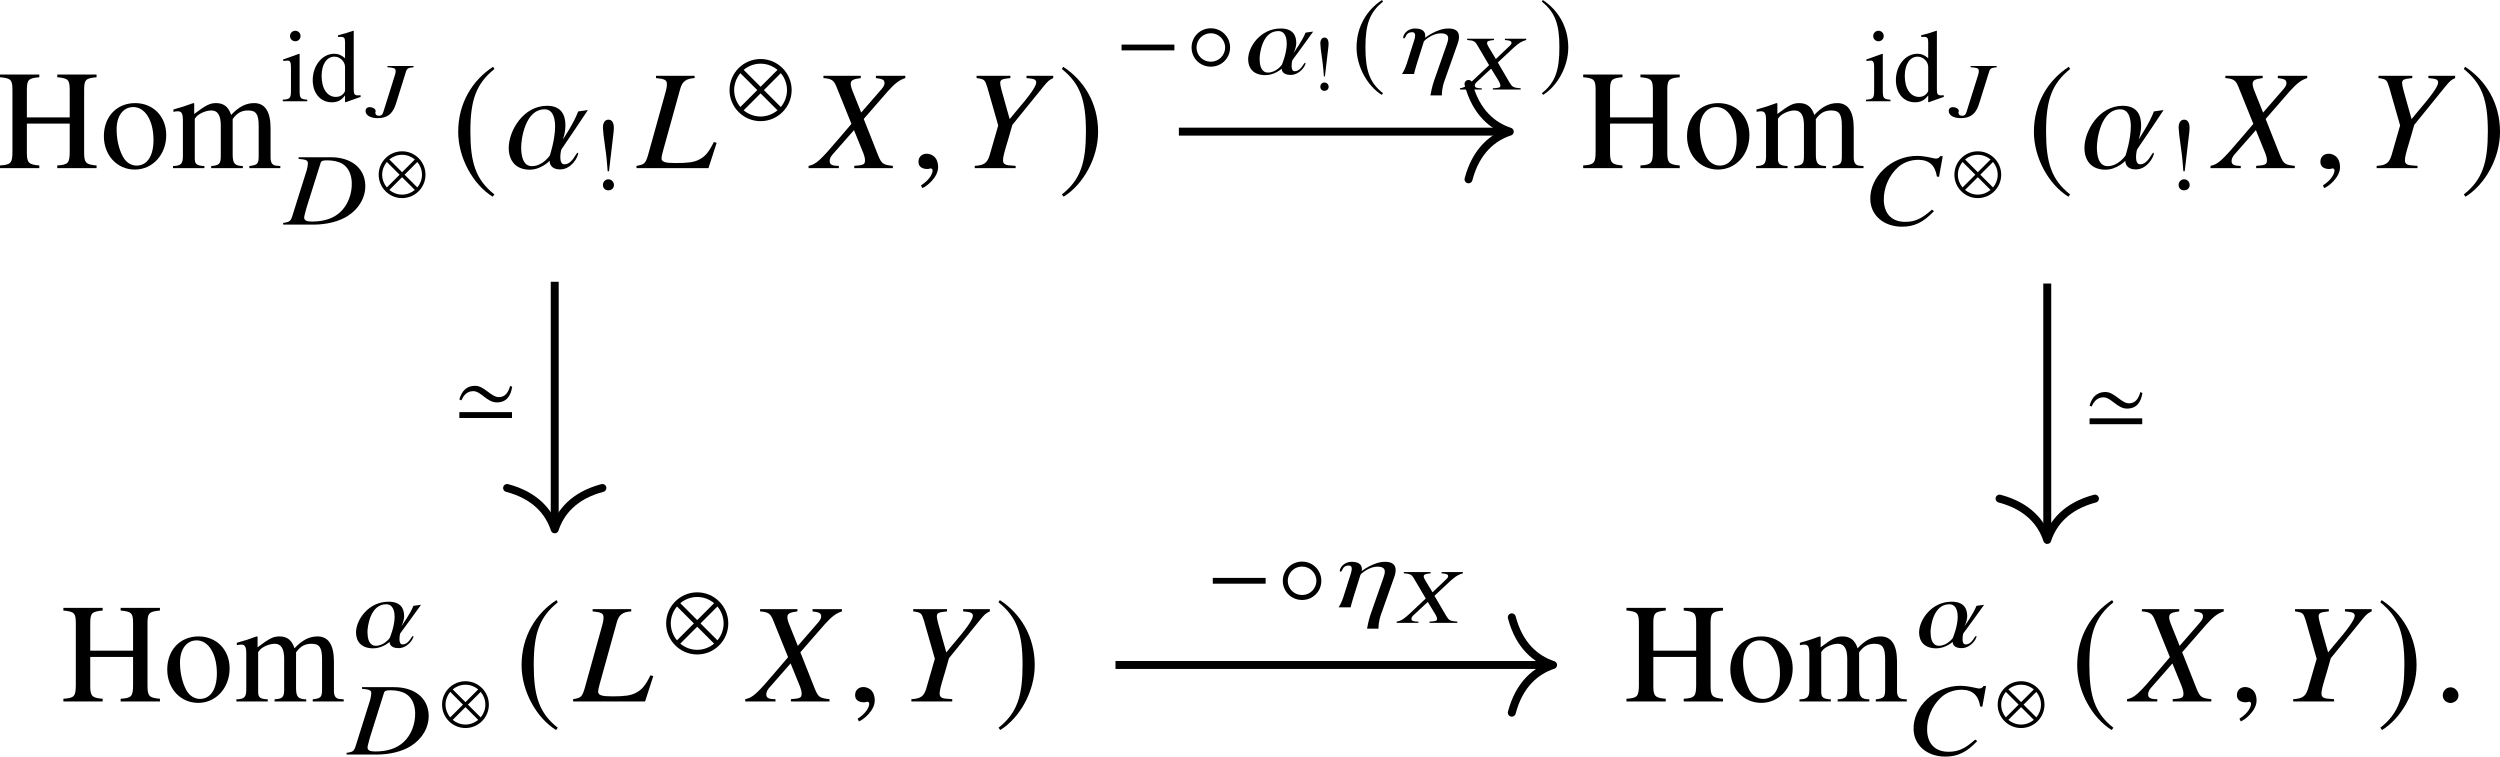
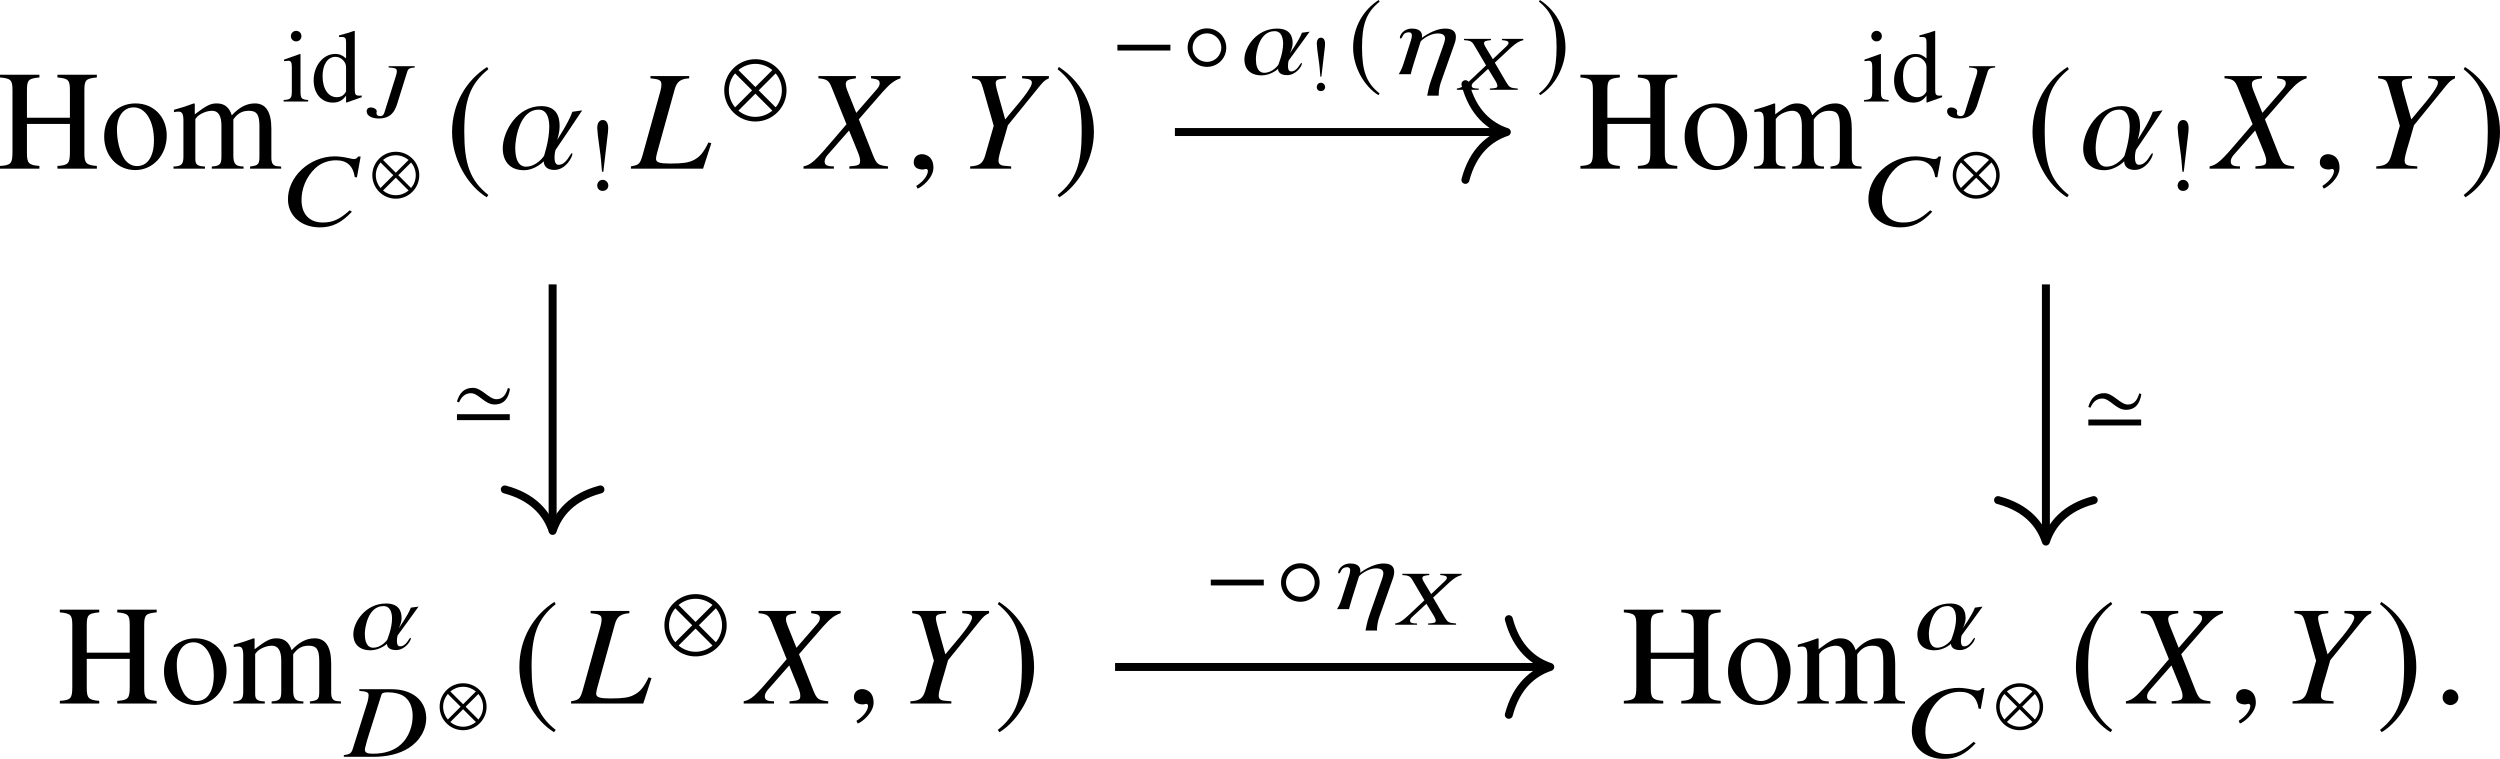
- <svg xmlns="http://www.w3.org/2000/svg" xmlns:xlink="http://www.w3.org/1999/xlink" version="1.1" width="175.502pt" height="53.115pt" viewBox="-64.34 -66.819 175.502 53.115">
+ <svg xmlns="http://www.w3.org/2000/svg" xmlns:xlink="http://www.w3.org/1999/xlink" version="1.1" width="174.978pt" height="53.115pt" viewBox="-64.339 -66.819 174.978 53.115">
  <defs>
    <path id="g1-0" d="M3.133-1.25V-1.556H.338V-1.25H3.133Z" />
    <path id="g1-10" d="M3.379-1.403C3.379-2.309 2.642-3.046 1.736-3.046S.093-2.309 .093-1.403S.83 .24 1.736 .24S3.379-.497 3.379-1.403ZM2.631-2.473L1.736-1.578L.841-2.473C1.081-2.675 1.397-2.8 1.736-2.8S2.386-2.675 2.631-2.473ZM3.133-1.403C3.133-1.065 3.008-.748 2.806-.508L1.911-1.403L2.806-2.298C3.008-2.058 3.133-1.741 3.133-1.403ZM1.561-1.403L.666-.508C.464-.748 .338-1.065 .338-1.403S.464-2.058 .666-2.298L1.561-1.403ZM2.631-.333C2.386-.131 2.074-.005 1.736-.005S1.081-.131 .841-.333L1.736-1.228L2.631-.333Z" />
    <path id="g1-14" d="M2.375-1.403C2.375-1.965 1.922-2.418 1.359-2.418C.786-2.418 .338-1.965 .338-1.403C.338-.835 .786-.388 1.359-.388C1.922-.388 2.375-.835 2.375-1.403ZM2.113-1.403C2.113-.983 1.769-.65 1.359-.65C.933-.65 .6-.983 .6-1.403C.6-1.818 .933-2.156 1.359-2.156C1.769-2.156 2.113-1.818 2.113-1.403Z" />
    <path id="g1-39" d="M3.133-2.342L3.024-2.391C2.937-2.08 2.779-1.796 2.424-1.796C2.02-1.796 1.654-2.396 1.179-2.396S.459-2.107 .338-1.67L.448-1.627C.568-1.905 .753-2.113 1.075-2.113C1.479-2.113 1.801-1.518 2.315-1.518C2.839-1.518 3.057-1.862 3.133-2.342ZM3.123-.693V-1.004H.338V-.693H3.123Z" />
    <path id="g1-185" d="M1.61-3.914C.819-3.401 .262-2.517 .262-1.403C.262-.388 .841 .639 1.594 1.103L1.66 1.015C.939 .448 .732-.213 .732-1.419C.732-2.631 .955-3.259 1.66-3.827L1.61-3.914Z" />
    <path id="g1-186" d="M.207-3.914L.158-3.827C.863-3.259 1.086-2.631 1.086-1.419C1.086-.213 .879 .448 .158 1.015L.224 1.103C.977 .639 1.556-.388 1.556-1.403C1.556-2.517 .999-3.401 .207-3.914Z" />
    <use id="g4-0" xlink:href="#g1-0" transform="scale(1.327273)" />
    <use id="g4-10" xlink:href="#g1-10" transform="scale(1.327273)" />
    <use id="g4-14" xlink:href="#g1-14" transform="scale(1.327273)" />
    <use id="g4-39" xlink:href="#g1-39" transform="scale(1.327273)" />
    <use id="g4-185" xlink:href="#g1-185" transform="scale(1.327273)" />
    <use id="g4-186" xlink:href="#g1-186" transform="scale(1.327273)" />
    <use id="g7-185" xlink:href="#g1-185" transform="scale(1.818182)" />
    <use id="g7-186" xlink:href="#g1-186" transform="scale(1.818182)" />
    <path id="g10-31" d="M3.308-3.477L3.303-3.565H1.474L1.479-3.477C1.932-3.445 2.036-3.401 2.047-3.254C2.047-3.237 2.053-3.226 2.053-3.21C2.053-3.133 2.036-3.035 1.993-2.904L1.196-.366C1.141-.153 1.048-.071 .884-.071S.633-.136 .622-.289C.622-.317 .644-.344 .644-.371V-.42C.633-.557 .442-.677 .24-.677C.049-.677-.06-.568-.06-.409C-.06-.093 .295 .098 .797 .098C1.157 .098 1.474-.011 1.681-.213C1.862-.388 1.993-.633 2.113-1.048L2.746-3.073C2.839-3.401 2.904-3.434 3.308-3.477Z" />
    <path id="g10-45" d="M4.061 0L4.056-.087C3.548-.131 3.477-.164 3.275-.491L2.451-1.9L3.587-2.959C3.941-3.275 4.149-3.401 4.449-3.477L4.444-3.565H2.948L2.953-3.477C3.308-3.445 3.412-3.406 3.412-3.27C3.412-3.204 3.363-3.144 3.275-3.057L2.315-2.145L1.829-2.948C1.736-3.101 1.698-3.183 1.698-3.27C1.698-3.395 1.812-3.439 2.184-3.477L2.178-3.565H.295L.3-3.477C.721-3.45 .846-3.395 .994-3.144L1.84-1.709L1.277-1.179C.344-.284 .169-.147-.207-.087L-.202 0H1.327L1.321-.087C.972-.087 .835-.136 .835-.284C.835-.366 .884-.448 .972-.53L1.982-1.468L2.533-.568C2.577-.469 2.626-.382 2.631-.3C2.631-.289 2.631-.284 2.631-.273C2.631-.136 2.544-.115 2.102-.087L2.107 0H4.061Z" />
    <path id="g13-24" d="M4.963-.949L4.818-1.051C4.094-.406 3.623-.196 2.942-.196C2.022-.196 1.478-.739 1.442-1.681C1.413-2.543 1.775-3.405 2.398-3.992C2.782-4.355 3.311-4.55 3.862-4.55C4.623-4.55 5.05-4.159 5.166-3.376L5.318-3.355L5.579-4.811H5.398C5.333-4.695 5.253-4.637 5.086-4.637C5.007-4.637 4.927-4.666 4.746-4.702C4.376-4.782 4.043-4.826 3.768-4.826C1.985-4.826 .435-3.362 .493-1.746C.529-.638 1.449 .145 2.724 .145C3.579 .145 4.231-.167 4.963-.949Z" />
    <path id="g13-25" d="M5.688-2.782C5.644-3.971 4.702-4.731 3.261-4.731H1.007V-4.615C1.529-4.572 1.652-4.514 1.659-4.318C1.659-4.21 1.63-4.036 1.587-3.855L.58-.652C.449-.232 .384-.188-.08-.116L-.072 0H2.029C2.971 0 3.833-.217 4.442-.601C5.253-1.109 5.717-1.927 5.688-2.782ZM4.739-2.956C4.768-2.166 4.463-1.362 3.92-.869C3.449-.435 2.79-.217 1.942-.217C1.565-.217 1.406-.297 1.398-.485C1.391-.58 1.442-.725 1.558-1.174L2.543-4.304C2.579-4.463 2.688-4.514 3.007-4.514C3.449-4.514 3.84-4.42 4.094-4.26C4.499-4.007 4.717-3.536 4.739-2.956Z" />
    <path id="g13-85" d="M4.753-2.978L4.217-2.905C4.007-2.348 3.384-1.493 3.384-1.485H3.376C3.376-1.493 3.565-1.804 3.565-2.188C3.565-2.666 3.369-3.195 2.471-3.195C1.058-3.195 .188-1.913 .188-1.036C.188-.42 .543 .08 1.398 .08C2.043 .08 2.536-.362 2.536-.37H2.543C2.543-.312 2.558 .065 3.166 .065C3.826 .065 4.217-.587 4.217-.754C4.217-.775 4.202-.79 4.188-.79C4.086-.79 3.905-.196 3.456-.196C3.282-.196 3.239-.377 3.239-.565C3.239-.725 3.261-.891 3.289-.964C3.398-1.101 4.753-2.971 4.753-2.978ZM2.898-2.137C2.898-1.449 2.558-.659 2.558-.652S2.166-.101 1.58-.101C1.413-.101 .993-.152 .993-1.08C.993-1.449 1.188-3.014 2.304-3.014C2.848-3.014 2.898-2.398 2.898-2.137Z" />
    <path id="g13-91" d="M4.173-2.616C4.173-3.007 3.92-3.195 3.427-3.195C2.608-3.195 1.797-2.543 1.79-2.543C1.79-2.543 1.804-2.579 1.804-2.681C1.804-2.876 1.71-3.195 1.101-3.195S.254-2.732 .254-2.565C.254-2.521 .268-2.5 .29-2.5C.485-2.5 .377-2.934 .898-2.934C1.029-2.934 1.094-2.848 1.094-2.71C1.094-2.514 .978-2.224 .862-1.848L.507-.732C.377-.319 .217-.072 .174 0H1.014C1.029-.065 1.087-.326 1.217-.732L1.703-2.275C1.732-2.369 2.326-2.855 2.884-2.855C3.282-2.855 3.413-2.717 3.413-2.507C3.413-2.384 3.369-2.224 3.311-2.065L2.42 .478C2.282 .862 2.181 1.413 2.166 1.5H2.971V1.471C2.971 1.355 2.971 .985 3.152 .485L4.065-2.094C4.144-2.297 4.173-2.471 4.173-2.616Z" />
    <path id="g16-33" d="M5.548-1.777L5.35-1.836C5.002-1.122 4.744-.814 4.308-.596C3.96-.417 3.553-.357 2.67-.357C1.926-.357 1.677-.437 1.677-.695C1.677-.774 1.717-.983 1.777-1.191L2.997-5.588C3.146-6.094 3.404-6.283 4-6.322V-6.481H1.29V-6.322C1.916-6.263 2.055-6.184 2.055-5.896C2.055-5.747 2.025-5.548 1.945-5.28L.725-.893C.546-.318 .476-.258-.079-.159V0H4.973L5.548-1.777Z" />
    <path id="g16-45" d="M5.628 0V-.159C4.933-.238 4.844-.298 4.595-.893L3.583-3.454L5.26-5.38C5.777-5.955 6.074-6.184 6.501-6.322V-6.481H4.437V-6.322C4.923-6.263 5.042-6.193 5.042-5.965C5.042-5.836 4.983-5.727 4.844-5.558L3.404-3.901L2.819-5.36C2.71-5.628 2.67-5.787 2.67-5.916C2.67-6.164 2.829-6.253 3.375-6.322V-6.481H.754V-6.322C1.33-6.273 1.479-6.174 1.667-5.717L2.72-3.107L1.896-2.144C.516-.516 .238-.268-.288-.159V0H1.836V-.159C1.36-.159 1.191-.248 1.191-.496C1.191-.645 1.261-.804 1.399-.963L2.898-2.67L3.563-1.032C3.633-.854 3.672-.695 3.672-.546C3.672-.258 3.573-.208 2.918-.159V0H5.628Z" />
    <path id="g16-46" d="M6.283-6.322V-6.481H4.407V-6.322L4.675-6.293C4.963-6.263 5.092-6.184 5.092-6.015C5.092-5.747 4.645-5.112 3.603-3.901L3.226-3.444L2.918-4.536C2.67-5.39 2.561-5.816 2.561-5.965C2.561-6.213 2.68-6.263 3.275-6.322V-6.481H.903V-6.322C1.459-6.243 1.489-6.213 1.658-5.667L2.422-2.997L1.816-.893C1.648-.357 1.429-.199 .774-.159V0H3.643V-.159L3.285-.189C2.898-.208 2.759-.308 2.759-.556C2.759-.764 2.829-1.052 3.067-1.836L3.127-2.035L3.414-3.037L5.588-5.717C5.906-6.104 5.985-6.184 6.283-6.322Z" />
    <path id="g16-85" d="M5.796-4.079L5.112-3.98C4.844-3.216 4.059-2.045 4.059-2.035H4.05C4.05-2.045 4.218-2.471 4.218-2.997C4.218-3.653 3.99-4.377 2.928-4.377C1.261-4.377 .238-2.62 .238-1.419C.238-.576 .685 .109 1.717 .109C2.501 .109 3.097-.496 3.097-.506H3.107C3.107-.427 3.127 .089 3.851 .089C4.645 .089 5.112-.804 5.112-1.032C5.112-1.062 5.102-1.082 5.082-1.082C4.953-1.082 4.715-.268 4.139-.268C3.921-.268 3.861-.516 3.861-.774C3.861-.993 3.901-1.221 3.94-1.32C4.079-1.509 5.796-4.069 5.796-4.079ZM3.494-2.928C3.494-1.985 3.127-.903 3.127-.893S2.62-.139 1.866-.139C1.648-.139 1.112-.208 1.112-1.479C1.112-1.985 1.37-4.129 2.759-4.129C3.434-4.129 3.494-3.285 3.494-2.928Z" />
    <path id="g16-149" d="M1.797-.427C1.797-.734 1.538-.993 1.241-.993S.695-.744 .695-.427C.695-.05 1.032 .109 1.241 .109S1.797-.06 1.797-.427Z" />
    <path id="g16-150" d="M1.935-.06C1.935-.883 1.36-1.012 1.131-1.012C.883-1.012 .556-.864 .556-.437C.556-.04 .913 .06 1.171 .06C1.241 .06 1.29 .05 1.32 .04C1.36 .03 1.39 .02 1.409 .02C1.479 .02 1.548 .069 1.548 .159C1.548 .347 1.39 .794 .734 1.211L.824 1.399C1.122 1.3 1.935 .645 1.935-.06Z" />
    <path id="g20-33" d="M1.288-3.254C1.288-3.537 1.185-3.69 .999-3.69C.819-3.69 .71-3.527 .71-3.27C.71-3.144 .759-2.697 .819-2.304C.868-1.976 .901-1.687 .912-1.55L.961-.961H1.032L1.277-3.052C1.283-3.117 1.288-3.177 1.288-3.254ZM1.294-.235C1.294-.399 1.163-.535 .999-.535S.71-.404 .71-.235C.71-.071 .83 .049 .994 .049C1.168 .049 1.294-.071 1.294-.235Z" />
    <path id="g20-72" d="M3.832 0V-.104C3.423-.136 3.352-.207 3.352-.595V-3.019C3.352-3.412 3.412-3.472 3.832-3.51V-3.614H2.315V-3.51C2.735-3.472 2.795-3.412 2.795-3.019V-1.96H1.141V-3.019C1.141-3.412 1.201-3.472 1.621-3.51V-3.614H.104V-3.51C.524-3.472 .584-3.412 .584-3.019V-.655C.584-.197 .53-.131 .104-.104V0H1.621V-.104C1.212-.136 1.141-.207 1.141-.595V-1.72H2.795V-.655C2.795-.197 2.74-.131 2.315-.104V0H3.832Z" />
    <path id="g20-100" d="M2.68-.229V-.317C2.582-.311 2.571-.311 2.555-.311C2.358-.311 2.315-.371 2.315-.622V-3.718L2.287-3.728C2.025-3.636 1.834-3.581 1.485-3.488V-3.401C1.529-3.406 1.561-3.406 1.605-3.406C1.807-3.406 1.856-3.352 1.856-3.128V-2.276C1.649-2.451 1.501-2.511 1.283-2.511C.655-2.511 .147-1.894 .147-1.119C.147-.42 .557 .055 1.157 .055C1.463 .055 1.67-.055 1.856-.311V.038L1.878 .055L2.68-.229ZM1.856-.557C1.856-.519 1.818-.453 1.763-.393C1.665-.284 1.529-.229 1.37-.229C.917-.229 .617-.666 .617-1.337C.617-1.954 .884-2.358 1.299-2.358C1.589-2.358 1.856-2.102 1.856-1.812V-.557Z" />
    <path id="g20-105" d="M1.381 0V-.082C1.021-.109 .977-.164 .977-.557V-2.495L.955-2.511L.109-2.211V-2.129L.153-2.134C.218-2.145 .289-2.151 .338-2.151C.469-2.151 .519-2.063 .519-1.823V-.557C.519-.164 .464-.104 .087-.082V0H1.381ZM1.026-3.45C1.026-3.603 .906-3.728 .748-3.728C.595-3.728 .469-3.603 .469-3.45C.469-3.292 .595-3.172 .748-3.172C.906-3.172 1.026-3.292 1.026-3.45Z" />
    <path id="g20-109" d="M4.231 0V-.082L4.089-.093C3.925-.104 3.854-.202 3.854-.415V-1.539C3.854-2.184 3.641-2.511 3.221-2.511C2.904-2.511 2.626-2.369 2.331-2.053C2.233-2.364 2.047-2.511 1.752-2.511C1.512-2.511 1.359-2.435 .906-2.091V-2.5L.868-2.511C.59-2.407 .404-2.347 .104-2.265V-2.173C.175-2.189 .218-2.195 .278-2.195C.42-2.195 .469-2.107 .469-1.845V-.464C.469-.169 .393-.087 .087-.082V0H1.299V-.082C1.01-.093 .928-.153 .928-.366V-1.905C.928-1.905 .972-1.971 1.01-2.009C1.146-2.134 1.381-2.227 1.572-2.227C1.812-2.227 1.932-2.036 1.932-1.654V-.469C1.932-.164 1.872-.104 1.561-.082V0H2.784V-.082C2.473-.087 2.391-.18 2.391-.519V-1.894C2.555-2.129 2.735-2.227 2.986-2.227C3.297-2.227 3.395-2.08 3.395-1.627V-.475C3.395-.164 3.352-.12 3.035-.082V0H4.231Z" />
    <path id="g20-111" d="M2.566-1.277C2.566-1.993 2.063-2.511 1.365-2.511C.655-2.511 .158-1.987 .158-1.234C.158-.497 .666 .055 1.354 .055S2.566-.524 2.566-1.277ZM2.074-1.086C2.074-.469 1.829-.098 1.419-.098C1.206-.098 1.004-.229 .89-.448C.737-.732 .65-1.114 .65-1.501C.65-2.02 .906-2.358 1.294-2.358C1.752-2.358 2.074-1.834 2.074-1.086Z" />
    <use id="g23-33" xlink:href="#g20-33" transform="scale(1.327273)" />
    <use id="g23-100" xlink:href="#g20-100" transform="scale(1.327273)" />
    <use id="g23-105" xlink:href="#g20-105" transform="scale(1.327273)" />
    <use id="g26-72" xlink:href="#g20-72" transform="scale(1.818182)" />
    <use id="g26-109" xlink:href="#g20-109" transform="scale(1.818182)" />
    <use id="g26-111" xlink:href="#g20-111" transform="scale(1.818182)" />
  </defs>
  <g id="page1">
-     <g transform="matrix(1 0 0 1 -131.9533 21.6454)">
-       <use x="67.425" y="-76.661" xlink:href="#g26-72" />
-       <use x="74.618" y="-76.661" xlink:href="#g26-111" />
-       <use x="79.6" y="-76.661" xlink:href="#g26-109" />
-       <use x="87.35" y="-81.357" xlink:href="#g23-105" />
-       <use x="89.372" y="-81.357" xlink:href="#g23-100" />
-       <use x="93.337" y="-80.267" xlink:href="#g10-31" />
-       <use x="87.569" y="-72.695" xlink:href="#g13-25" />
-       <use x="94.104" y="-74.797" xlink:href="#g1-10" />
-       <use x="99.303" y="-76.661" xlink:href="#g7-185" />
-       <use x="103.088" y="-76.661" xlink:href="#g16-85" />
-       <use x="108.996" y="-75.167" xlink:href="#g23-33" />
-       <use x="112.375" y="-76.661" xlink:href="#g16-33" />
-       <use x="118.703" y="-80.278" xlink:href="#g4-10" />
-       <use x="124.665" y="-76.661" xlink:href="#g16-45" />
-       <use x="131.534" y="-76.661" xlink:href="#g16-150" />
-       <use x="135.267" y="-76.661" xlink:href="#g16-46" />
-       <use x="141.872" y="-76.661" xlink:href="#g7-186" />
+     <g transform="matrix(1 0 0 1 -131.4296 21.6454)">
+       <use x="66.902" y="-76.661" xlink:href="#g26-72" />
+       <use x="74.095" y="-76.661" xlink:href="#g26-111" />
+       <use x="79.076" y="-76.661" xlink:href="#g26-109" />
+       <use x="86.827" y="-81.357" xlink:href="#g23-105" />
+       <use x="88.849" y="-81.357" xlink:href="#g23-100" />
+       <use x="92.814" y="-80.267" xlink:href="#g10-31" />
+       <use x="86.754" y="-72.695" xlink:href="#g13-24" />
+       <use x="93.057" y="-74.797" xlink:href="#g1-10" />
+       <use x="98.255" y="-76.661" xlink:href="#g7-185" />
+       <use x="102.041" y="-76.661" xlink:href="#g16-85" />
+       <use x="107.949" y="-75.167" xlink:href="#g23-33" />
+       <use x="111.327" y="-76.661" xlink:href="#g16-33" />
+       <use x="117.656" y="-80.278" xlink:href="#g4-10" />
+       <use x="123.618" y="-76.661" xlink:href="#g16-45" />
+       <use x="130.487" y="-76.661" xlink:href="#g16-150" />
+       <use x="134.22" y="-76.661" xlink:href="#g16-46" />
+       <use x="140.825" y="-76.661" xlink:href="#g7-186" />
    </g>
-     <g transform="matrix(1 0 0 1 -125.5909 21.6454)">
-       <use x="172.202" y="-76.661" xlink:href="#g26-72" />
-       <use x="179.395" y="-76.661" xlink:href="#g26-111" />
-       <use x="184.377" y="-76.661" xlink:href="#g26-109" />
-       <use x="192.128" y="-81.357" xlink:href="#g23-105" />
-       <use x="194.149" y="-81.357" xlink:href="#g23-100" />
-       <use x="198.114" y="-80.267" xlink:href="#g10-31" />
-       <use x="192.055" y="-72.695" xlink:href="#g13-24" />
-       <use x="198.358" y="-74.797" xlink:href="#g1-10" />
-       <use x="203.556" y="-76.661" xlink:href="#g7-185" />
-       <use x="207.342" y="-76.661" xlink:href="#g16-85" />
-       <use x="213.25" y="-75.167" xlink:href="#g23-33" />
-       <use x="216.718" y="-76.661" xlink:href="#g16-45" />
-       <use x="223.587" y="-76.661" xlink:href="#g16-150" />
-       <use x="227.319" y="-76.661" xlink:href="#g16-46" />
-       <use x="233.925" y="-76.661" xlink:href="#g7-186" />
+     <g transform="matrix(1 0 0 1 -125.3291 21.6454)">
+       <use x="171.417" y="-76.661" xlink:href="#g26-72" />
+       <use x="178.61" y="-76.661" xlink:href="#g26-111" />
+       <use x="183.591" y="-76.661" xlink:href="#g26-109" />
+       <use x="191.342" y="-81.357" xlink:href="#g23-105" />
+       <use x="193.364" y="-81.357" xlink:href="#g23-100" />
+       <use x="197.329" y="-80.267" xlink:href="#g10-31" />
+       <use x="191.269" y="-72.695" xlink:href="#g13-24" />
+       <use x="197.572" y="-74.797" xlink:href="#g1-10" />
+       <use x="202.771" y="-76.661" xlink:href="#g7-185" />
+       <use x="206.556" y="-76.661" xlink:href="#g16-85" />
+       <use x="212.464" y="-75.167" xlink:href="#g23-33" />
+       <use x="215.932" y="-76.661" xlink:href="#g16-45" />
+       <use x="222.801" y="-76.661" xlink:href="#g16-150" />
+       <use x="226.534" y="-76.661" xlink:href="#g16-46" />
+       <use x="233.139" y="-76.661" xlink:href="#g7-186" />
    </g>
-     <g transform="matrix(1 0 0 1 -127.5045 21.6454)">
-       <use x="67.425" y="-39.222" xlink:href="#g26-72" />
-       <use x="74.618" y="-39.222" xlink:href="#g26-111" />
-       <use x="79.6" y="-39.222" xlink:href="#g26-109" />
-       <use x="87.969" y="-43.03" xlink:href="#g13-85" />
-       <use x="87.569" y="-35.494" xlink:href="#g13-25" />
-       <use x="94.104" y="-37.596" xlink:href="#g1-10" />
-       <use x="99.303" y="-39.222" xlink:href="#g7-185" />
-       <use x="103.477" y="-39.222" xlink:href="#g16-33" />
-       <use x="109.805" y="-42.839" xlink:href="#g4-10" />
-       <use x="115.768" y="-39.222" xlink:href="#g16-45" />
-       <use x="122.637" y="-39.222" xlink:href="#g16-150" />
-       <use x="126.37" y="-39.222" xlink:href="#g16-46" />
-       <use x="132.975" y="-39.222" xlink:href="#g7-186" />
+     <g transform="matrix(1 0 0 1 -127.2427 21.6454)">
+       <use x="66.902" y="-39.222" xlink:href="#g26-72" />
+       <use x="74.095" y="-39.222" xlink:href="#g26-111" />
+       <use x="79.076" y="-39.222" xlink:href="#g26-109" />
+       <use x="87.445" y="-43.03" xlink:href="#g13-85" />
+       <use x="87.045" y="-35.494" xlink:href="#g13-25" />
+       <use x="93.581" y="-37.596" xlink:href="#g1-10" />
+       <use x="98.779" y="-39.222" xlink:href="#g7-185" />
+       <use x="102.953" y="-39.222" xlink:href="#g16-33" />
+       <use x="109.282" y="-42.839" xlink:href="#g4-10" />
+       <use x="115.244" y="-39.222" xlink:href="#g16-45" />
+       <use x="122.113" y="-39.222" xlink:href="#g16-150" />
+       <use x="125.846" y="-39.222" xlink:href="#g16-46" />
+       <use x="132.451" y="-39.222" xlink:href="#g7-186" />
    </g>
-     <g transform="matrix(1 0 0 1 -122.5519 21.6454)">
-       <use x="172.202" y="-39.222" xlink:href="#g26-72" />
-       <use x="179.395" y="-39.222" xlink:href="#g26-111" />
-       <use x="184.377" y="-39.222" xlink:href="#g26-109" />
-       <use x="192.746" y="-43.03" xlink:href="#g13-85" />
-       <use x="192.055" y="-35.494" xlink:href="#g13-24" />
-       <use x="198.358" y="-37.596" xlink:href="#g1-10" />
-       <use x="203.556" y="-39.222" xlink:href="#g7-185" />
-       <use x="207.82" y="-39.222" xlink:href="#g16-45" />
-       <use x="214.689" y="-39.222" xlink:href="#g16-150" />
-       <use x="218.422" y="-39.222" xlink:href="#g16-46" />
-       <use x="225.027" y="-39.222" xlink:href="#g7-186" />
-       <use x="229.002" y="-39.222" xlink:href="#g16-149" />
+     <g transform="matrix(1 0 0 1 -122.29 21.6454)">
+       <use x="171.417" y="-39.222" xlink:href="#g26-72" />
+       <use x="178.61" y="-39.222" xlink:href="#g26-111" />
+       <use x="183.591" y="-39.222" xlink:href="#g26-109" />
+       <use x="191.96" y="-43.03" xlink:href="#g13-85" />
+       <use x="191.269" y="-35.494" xlink:href="#g13-24" />
+       <use x="197.572" y="-37.596" xlink:href="#g1-10" />
+       <use x="202.771" y="-39.222" xlink:href="#g7-185" />
+       <use x="207.035" y="-39.222" xlink:href="#g16-45" />
+       <use x="213.904" y="-39.222" xlink:href="#g16-150" />
+       <use x="217.636" y="-39.222" xlink:href="#g16-46" />
+       <use x="224.242" y="-39.222" xlink:href="#g7-186" />
+       <use x="228.217" y="-39.222" xlink:href="#g16-149" />
    </g>
-     <path d="M18.418-57.578H41.371" stroke="#000" fill="none" stroke-width=".558" stroke-miterlimit="10" />
-     <path d="M38.75-60.926C39.277-58.914 40.461-57.969 41.648-57.578C40.461-57.187 39.277-56.238 38.75-54.23" stroke="#000" fill="none" stroke-width=".558" stroke-miterlimit="10" stroke-linecap="round" stroke-linejoin="round" />
-     <g transform="matrix(1 0 0 1 -10.1578 -22.4018)">
-       <use x="24.102" y="-39.222" xlink:href="#g4-0" />
-       <use x="29.018" y="-39.222" xlink:href="#g4-14" />
-       <use x="33.251" y="-39.222" xlink:href="#g13-85" />
-       <use x="37.796" y="-38.09" xlink:href="#g20-33" />
-       <use x="40.701" y="-39.222" xlink:href="#g4-185" />
-       <use x="44.068" y="-39.222" xlink:href="#g13-91" />
-       <use x="48.514" y="-38.131" xlink:href="#g10-45" />
-       <use x="53.847" y="-39.222" xlink:href="#g4-186" />
+     <path d="M17.895-57.578H40.848" stroke="#000" fill="none" stroke-width=".558" stroke-miterlimit="10" />
+     <path d="M38.227-60.926C38.754-58.914 39.938-57.969 41.125-57.578C39.938-57.187 38.754-56.238 38.227-54.23" stroke="#000" fill="none" stroke-width=".558" stroke-miterlimit="10" stroke-linecap="round" stroke-linejoin="round" />
+     <g transform="matrix(1 0 0 1 -10.4196 -22.4018)">
+       <use x="23.84" y="-39.222" xlink:href="#g4-0" />
+       <use x="28.756" y="-39.222" xlink:href="#g4-14" />
+       <use x="32.989" y="-39.222" xlink:href="#g13-85" />
+       <use x="37.534" y="-38.09" xlink:href="#g20-33" />
+       <use x="40.439" y="-39.222" xlink:href="#g4-185" />
+       <use x="43.806" y="-39.222" xlink:href="#g13-91" />
+       <use x="48.252" y="-38.131" xlink:href="#g10-45" />
+       <use x="53.585" y="-39.222" xlink:href="#g4-186" />
    </g>
-     <path d="M-25.398-47.039V-29.941" stroke="#000" fill="none" stroke-width=".558" stroke-miterlimit="10" />
-     <path d="M-22.051-32.562C-24.059-32.031-25.008-30.852-25.398-29.66C-25.789-30.852-26.734-32.031-28.742-32.562" stroke="#000" fill="none" stroke-width=".558" stroke-miterlimit="10" stroke-linecap="round" stroke-linejoin="round" />
-     <g transform="matrix(1 0 0 1 -56.3533 2.6664)">
-       <use x="23.811" y="-39.222" xlink:href="#g4-39" />
+     <path d="M-25.66-46.914V-29.941" stroke="#000" fill="none" stroke-width=".558" stroke-miterlimit="10" />
+     <path d="M-22.313-32.562C-24.32-32.031-25.27-30.852-25.66-29.66C-26.051-30.852-26.996-32.031-29.008-32.562" stroke="#000" fill="none" stroke-width=".558" stroke-miterlimit="10" stroke-linecap="round" stroke-linejoin="round" />
+     <g transform="matrix(1 0 0 1 -56.3533 2.7282)">
+       <use x="23.549" y="-39.222" xlink:href="#g4-39" />
    </g>
-     <path d="M79.379-46.914V-29.195" stroke="#000" fill="none" stroke-width=".558" stroke-miterlimit="10" />
-     <path d="M82.727-31.816C80.719-31.285 79.77-30.105 79.379-28.914C78.988-30.105 78.043-31.285 76.031-31.816" stroke="#000" fill="none" stroke-width=".558" stroke-miterlimit="10" stroke-linecap="round" stroke-linejoin="round" />
-     <g transform="matrix(1 0 0 1 58.0902 3.1012)">
-       <use x="23.811" y="-39.222" xlink:href="#g4-39" />
+     <path d="M78.856-46.914V-29.195" stroke="#000" fill="none" stroke-width=".558" stroke-miterlimit="10" />
+     <path d="M82.203-31.816C80.195-31.285 79.246-30.105 78.856-28.914C78.465-30.105 77.52-31.285 75.508-31.816" stroke="#000" fill="none" stroke-width=".558" stroke-miterlimit="10" stroke-linecap="round" stroke-linejoin="round" />
+     <g transform="matrix(1 0 0 1 57.8284 3.1012)">
+       <use x="23.549" y="-39.222" xlink:href="#g4-39" />
    </g>
-     <path d="M13.969-20.137H44.41" stroke="#000" fill="none" stroke-width=".558" stroke-miterlimit="10" />
-     <path d="M41.789-23.484C42.316-21.477 43.5-20.527 44.687-20.137C43.5-19.746 42.316-18.797 41.789-16.789" stroke="#000" fill="none" stroke-width=".558" stroke-miterlimit="10" stroke-linecap="round" stroke-linejoin="round" />
-     <g transform="matrix(1 0 0 1 -3.7522 15.0372)">
-       <use x="24.102" y="-39.222" xlink:href="#g4-0" />
-       <use x="29.018" y="-39.222" xlink:href="#g4-14" />
-       <use x="33.214" y="-39.222" xlink:href="#g13-91" />
-       <use x="37.661" y="-38.131" xlink:href="#g10-45" />
+     <path d="M13.707-20.137H43.887" stroke="#000" fill="none" stroke-width=".558" stroke-miterlimit="10" />
+     <path d="M41.266-23.484C41.793-21.477 42.977-20.527 44.164-20.137C42.977-19.746 41.793-18.797 41.266-16.789" stroke="#000" fill="none" stroke-width=".558" stroke-miterlimit="10" stroke-linecap="round" stroke-linejoin="round" />
+     <g transform="matrix(1 0 0 1 -3.8831 15.0372)">
+       <use x="23.84" y="-39.222" xlink:href="#g4-0" />
+       <use x="28.756" y="-39.222" xlink:href="#g4-14" />
+       <use x="32.952" y="-39.222" xlink:href="#g13-91" />
+       <use x="37.399" y="-38.131" xlink:href="#g10-45" />
    </g>
  </g>
</svg>
